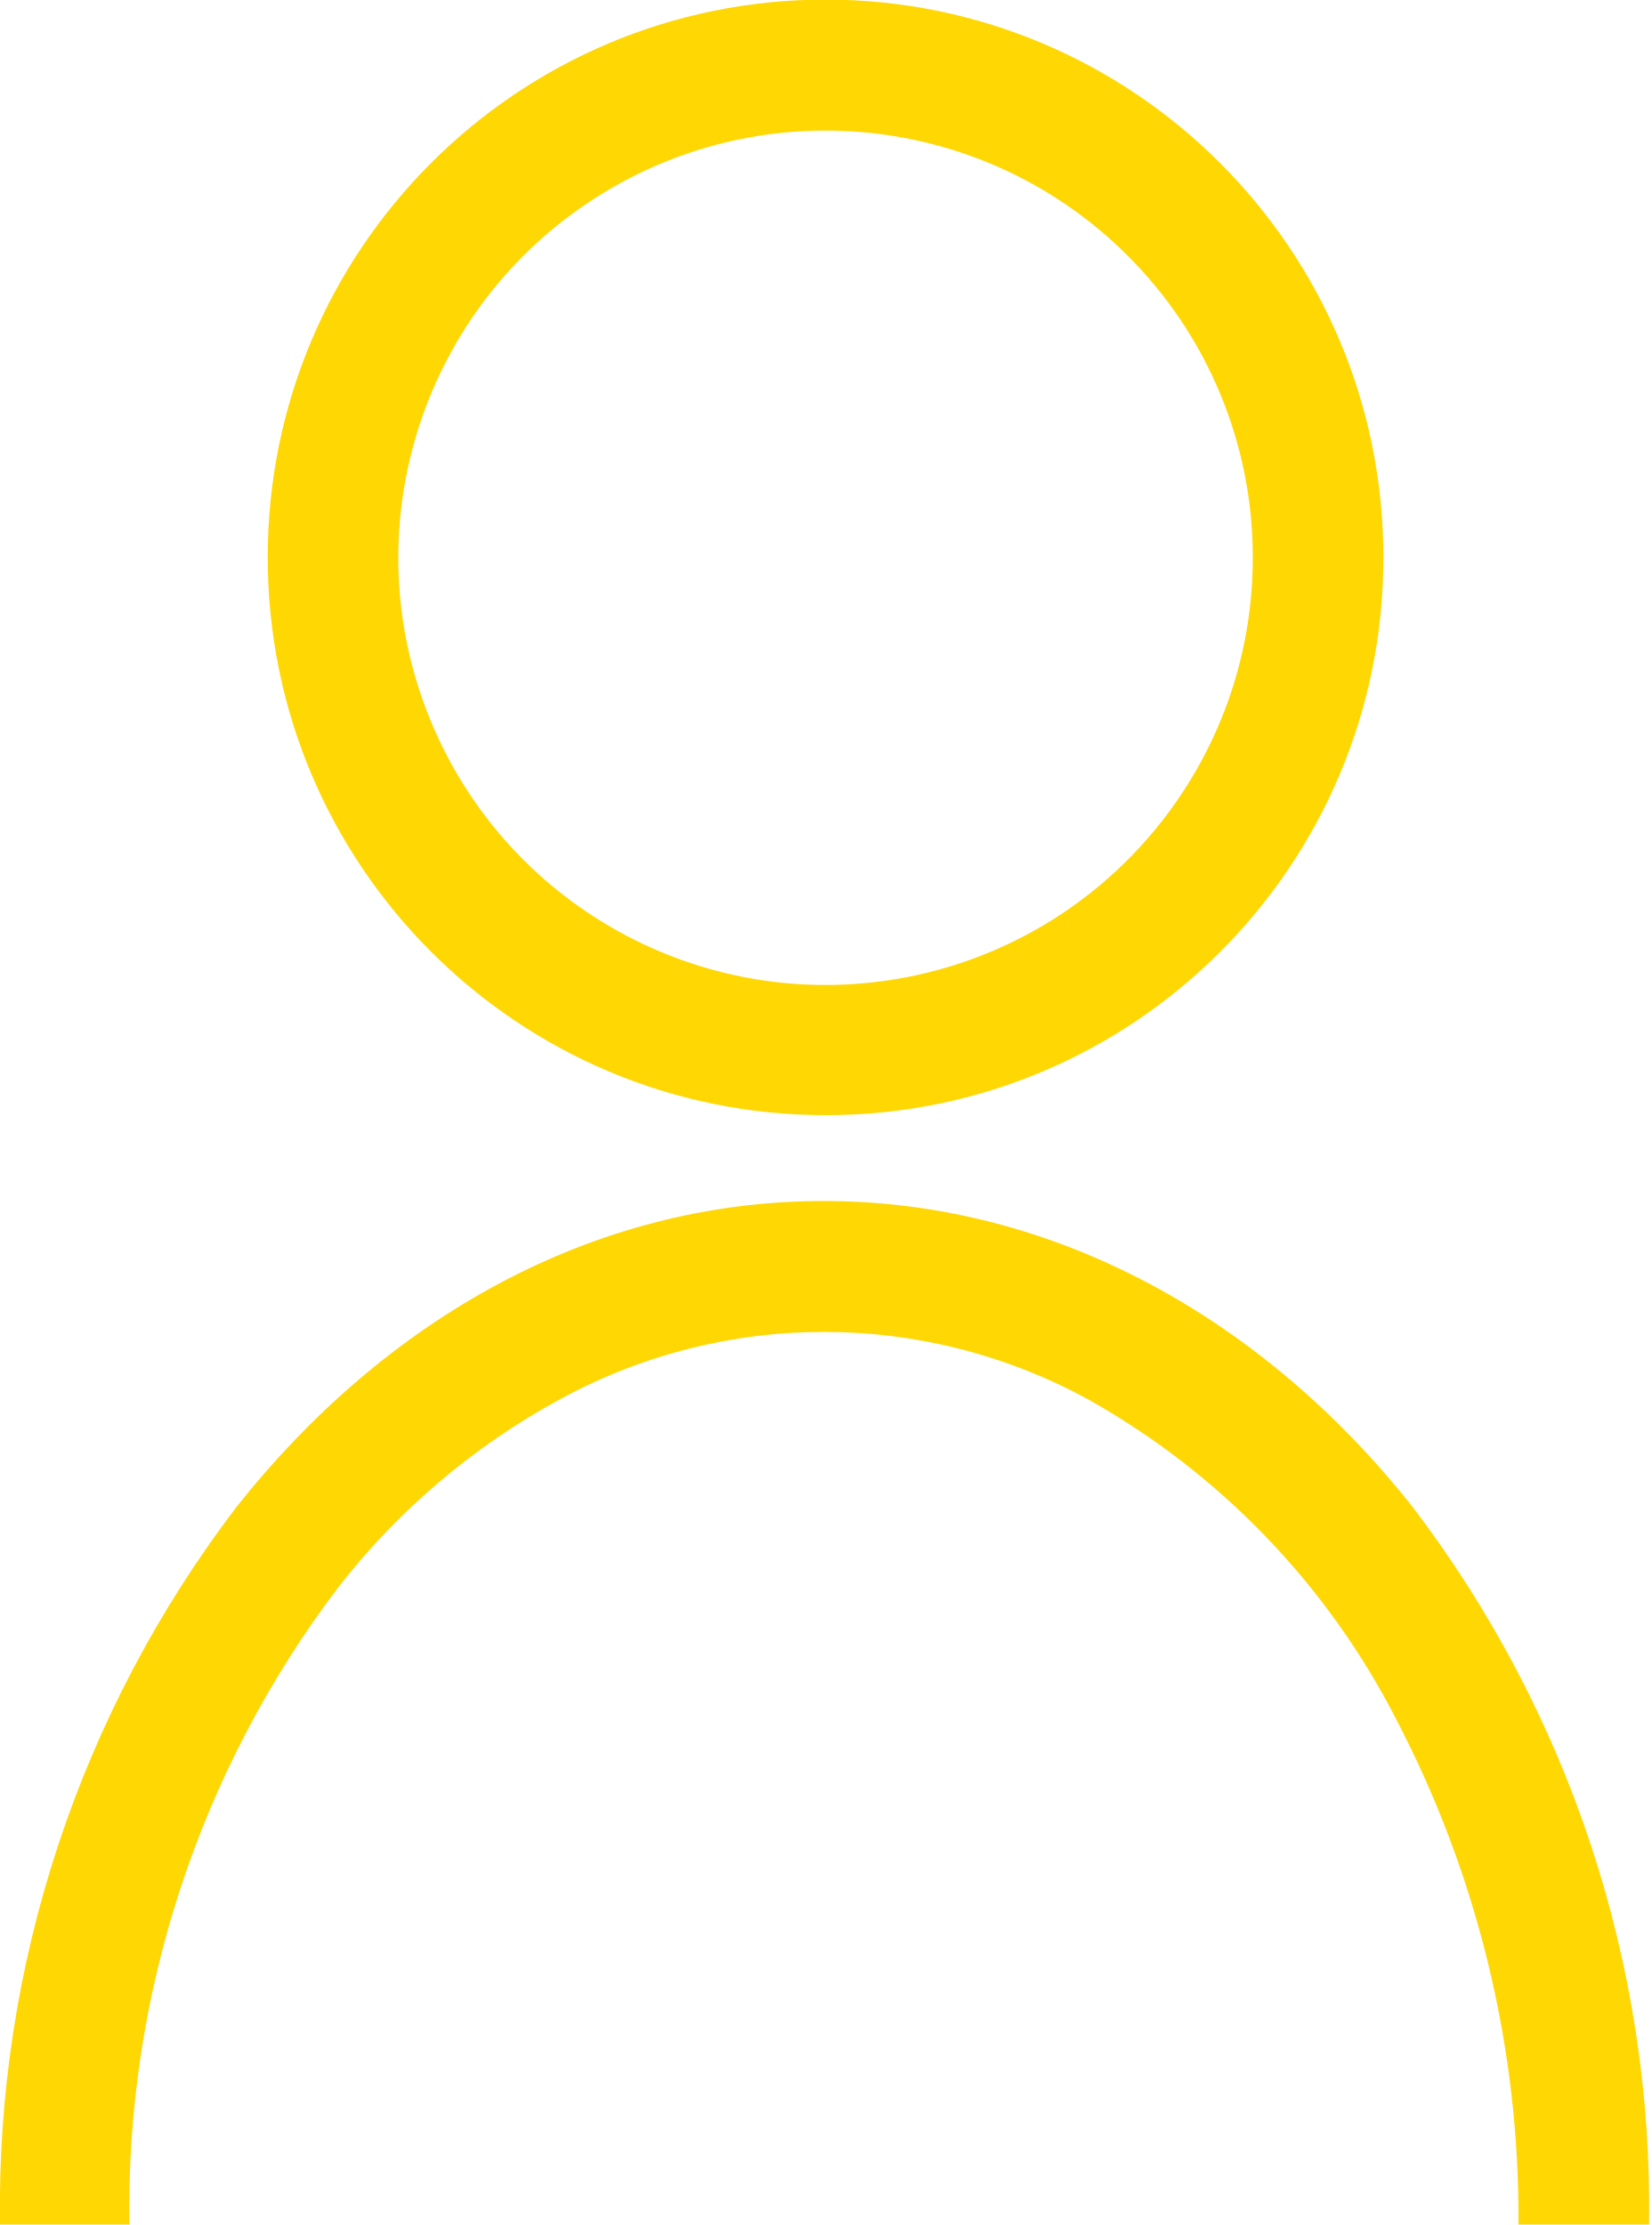
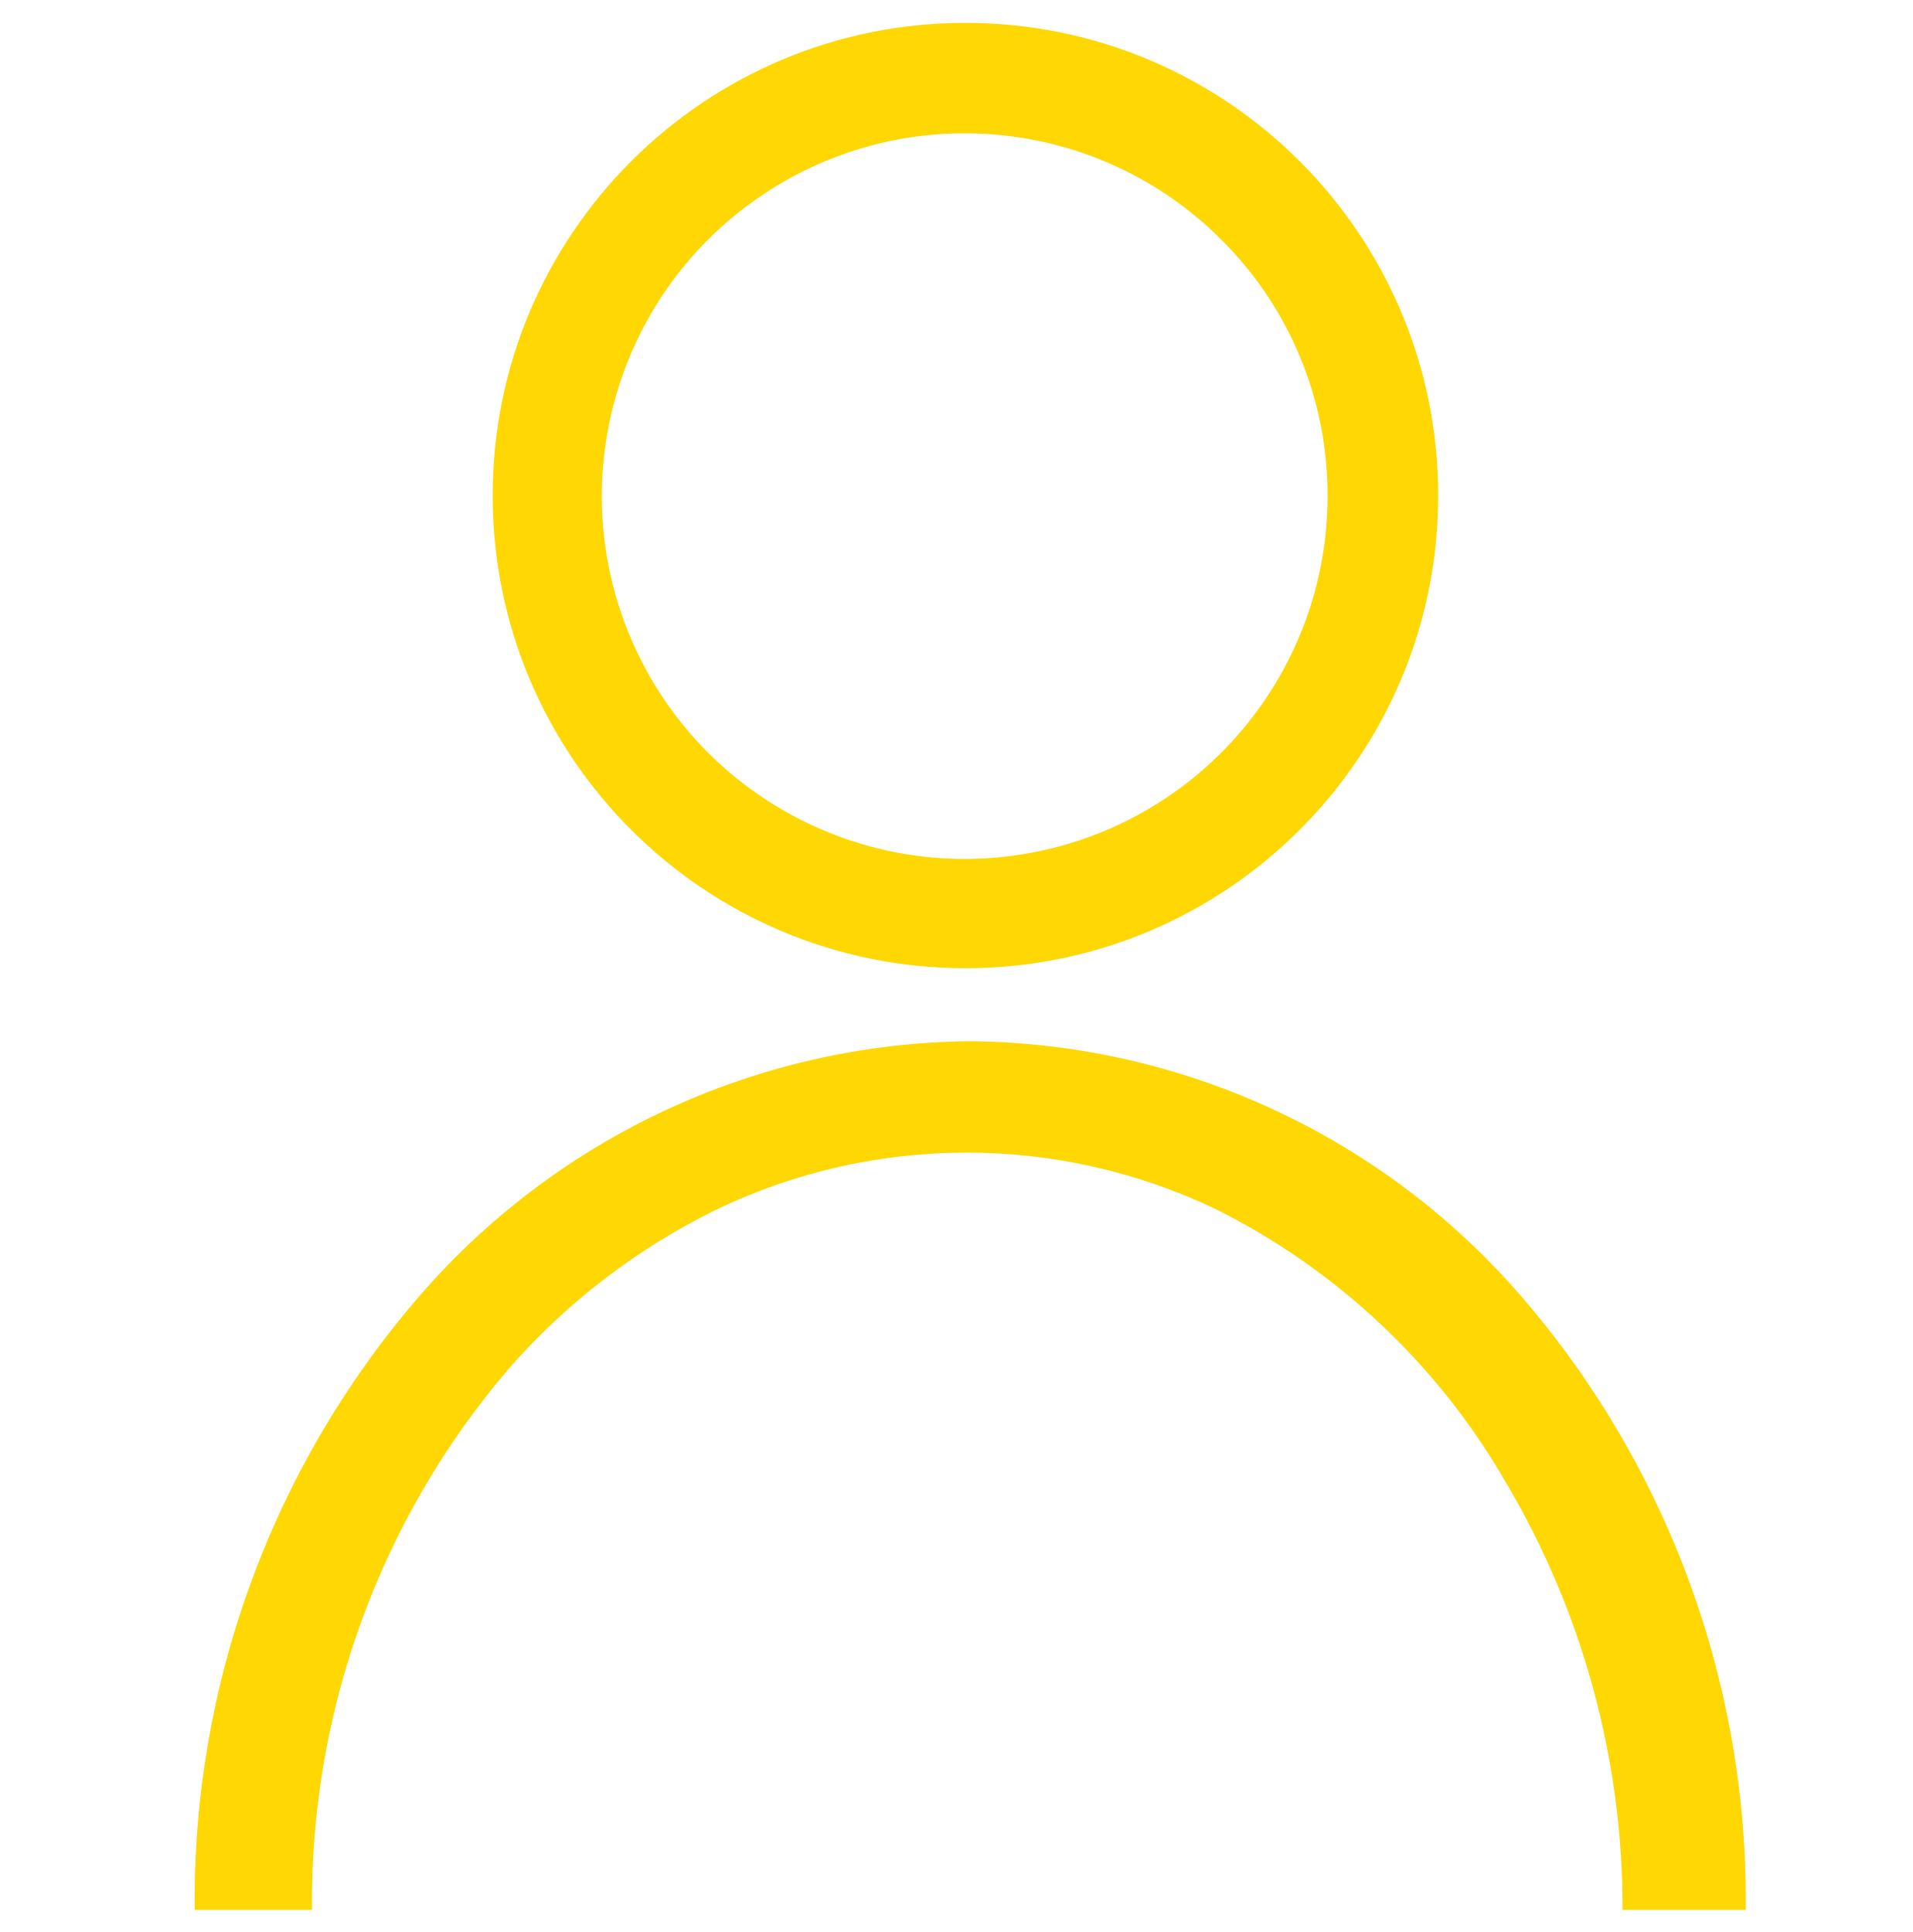
- <svg xmlns="http://www.w3.org/2000/svg" id="Calque_2" data-name="Calque 2" viewBox="0 0 40.59 54.69">
+ <svg xmlns="http://www.w3.org/2000/svg" id="Calque_2" data-name="Calque 2" viewBox="0 0 25.93 26.2">
  <defs>
    <style>.cls-1{fill:#ffd703;}</style>
  </defs>
-   <path class="cls-1" d="M34.21,16.35h-1.6a10.5,10.5,0,1,1-3.08-7.42,10.46,10.46,0,0,1,3.08,7.42h3.21a13.71,13.71,0,1,0-13.7,13.71,13.7,13.7,0,0,0,13.7-13.71Z" transform="translate(-1.82 -2.65)" />
-   <path class="cls-1" d="M5,57.33a25.28,25.28,0,0,1,5.13-15.66,17.43,17.43,0,0,1,5.44-4.62,13.54,13.54,0,0,1,13,0,18.9,18.9,0,0,1,7.57,7.87,26.41,26.41,0,0,1,3,12.41h3.21a28.4,28.4,0,0,0-5.82-17.65c-3.62-4.57-8.75-7.51-14.47-7.51S11.26,35.11,7.64,39.68A28.4,28.4,0,0,0,1.82,57.33Z" transform="translate(-1.82 -2.65)" />
+   <path class="cls-1" d="M18.76,6.72H18a4.92,4.92,0,1,1-1.44-3.47A4.88,4.88,0,0,1,18,6.72h1.5a6.41,6.41,0,1,0-6.41,6.41,6.41,6.41,0,0,0,6.41-6.41Z" />
+   <path class="cls-1" d="M4.23,25.9a11.13,11.13,0,0,1,2.66-7.33A9,9,0,0,1,9.72,16.4a7.83,7.83,0,0,1,6.77,0,9.37,9.37,0,0,1,3.92,3.69A11.32,11.32,0,0,1,22,25.9h1.67a12.52,12.52,0,0,0-3-8.27,10,10,0,0,0-7.52-3.51,10,10,0,0,0-7.51,3.51,12.53,12.53,0,0,0-3,8.27Z" />
</svg>
